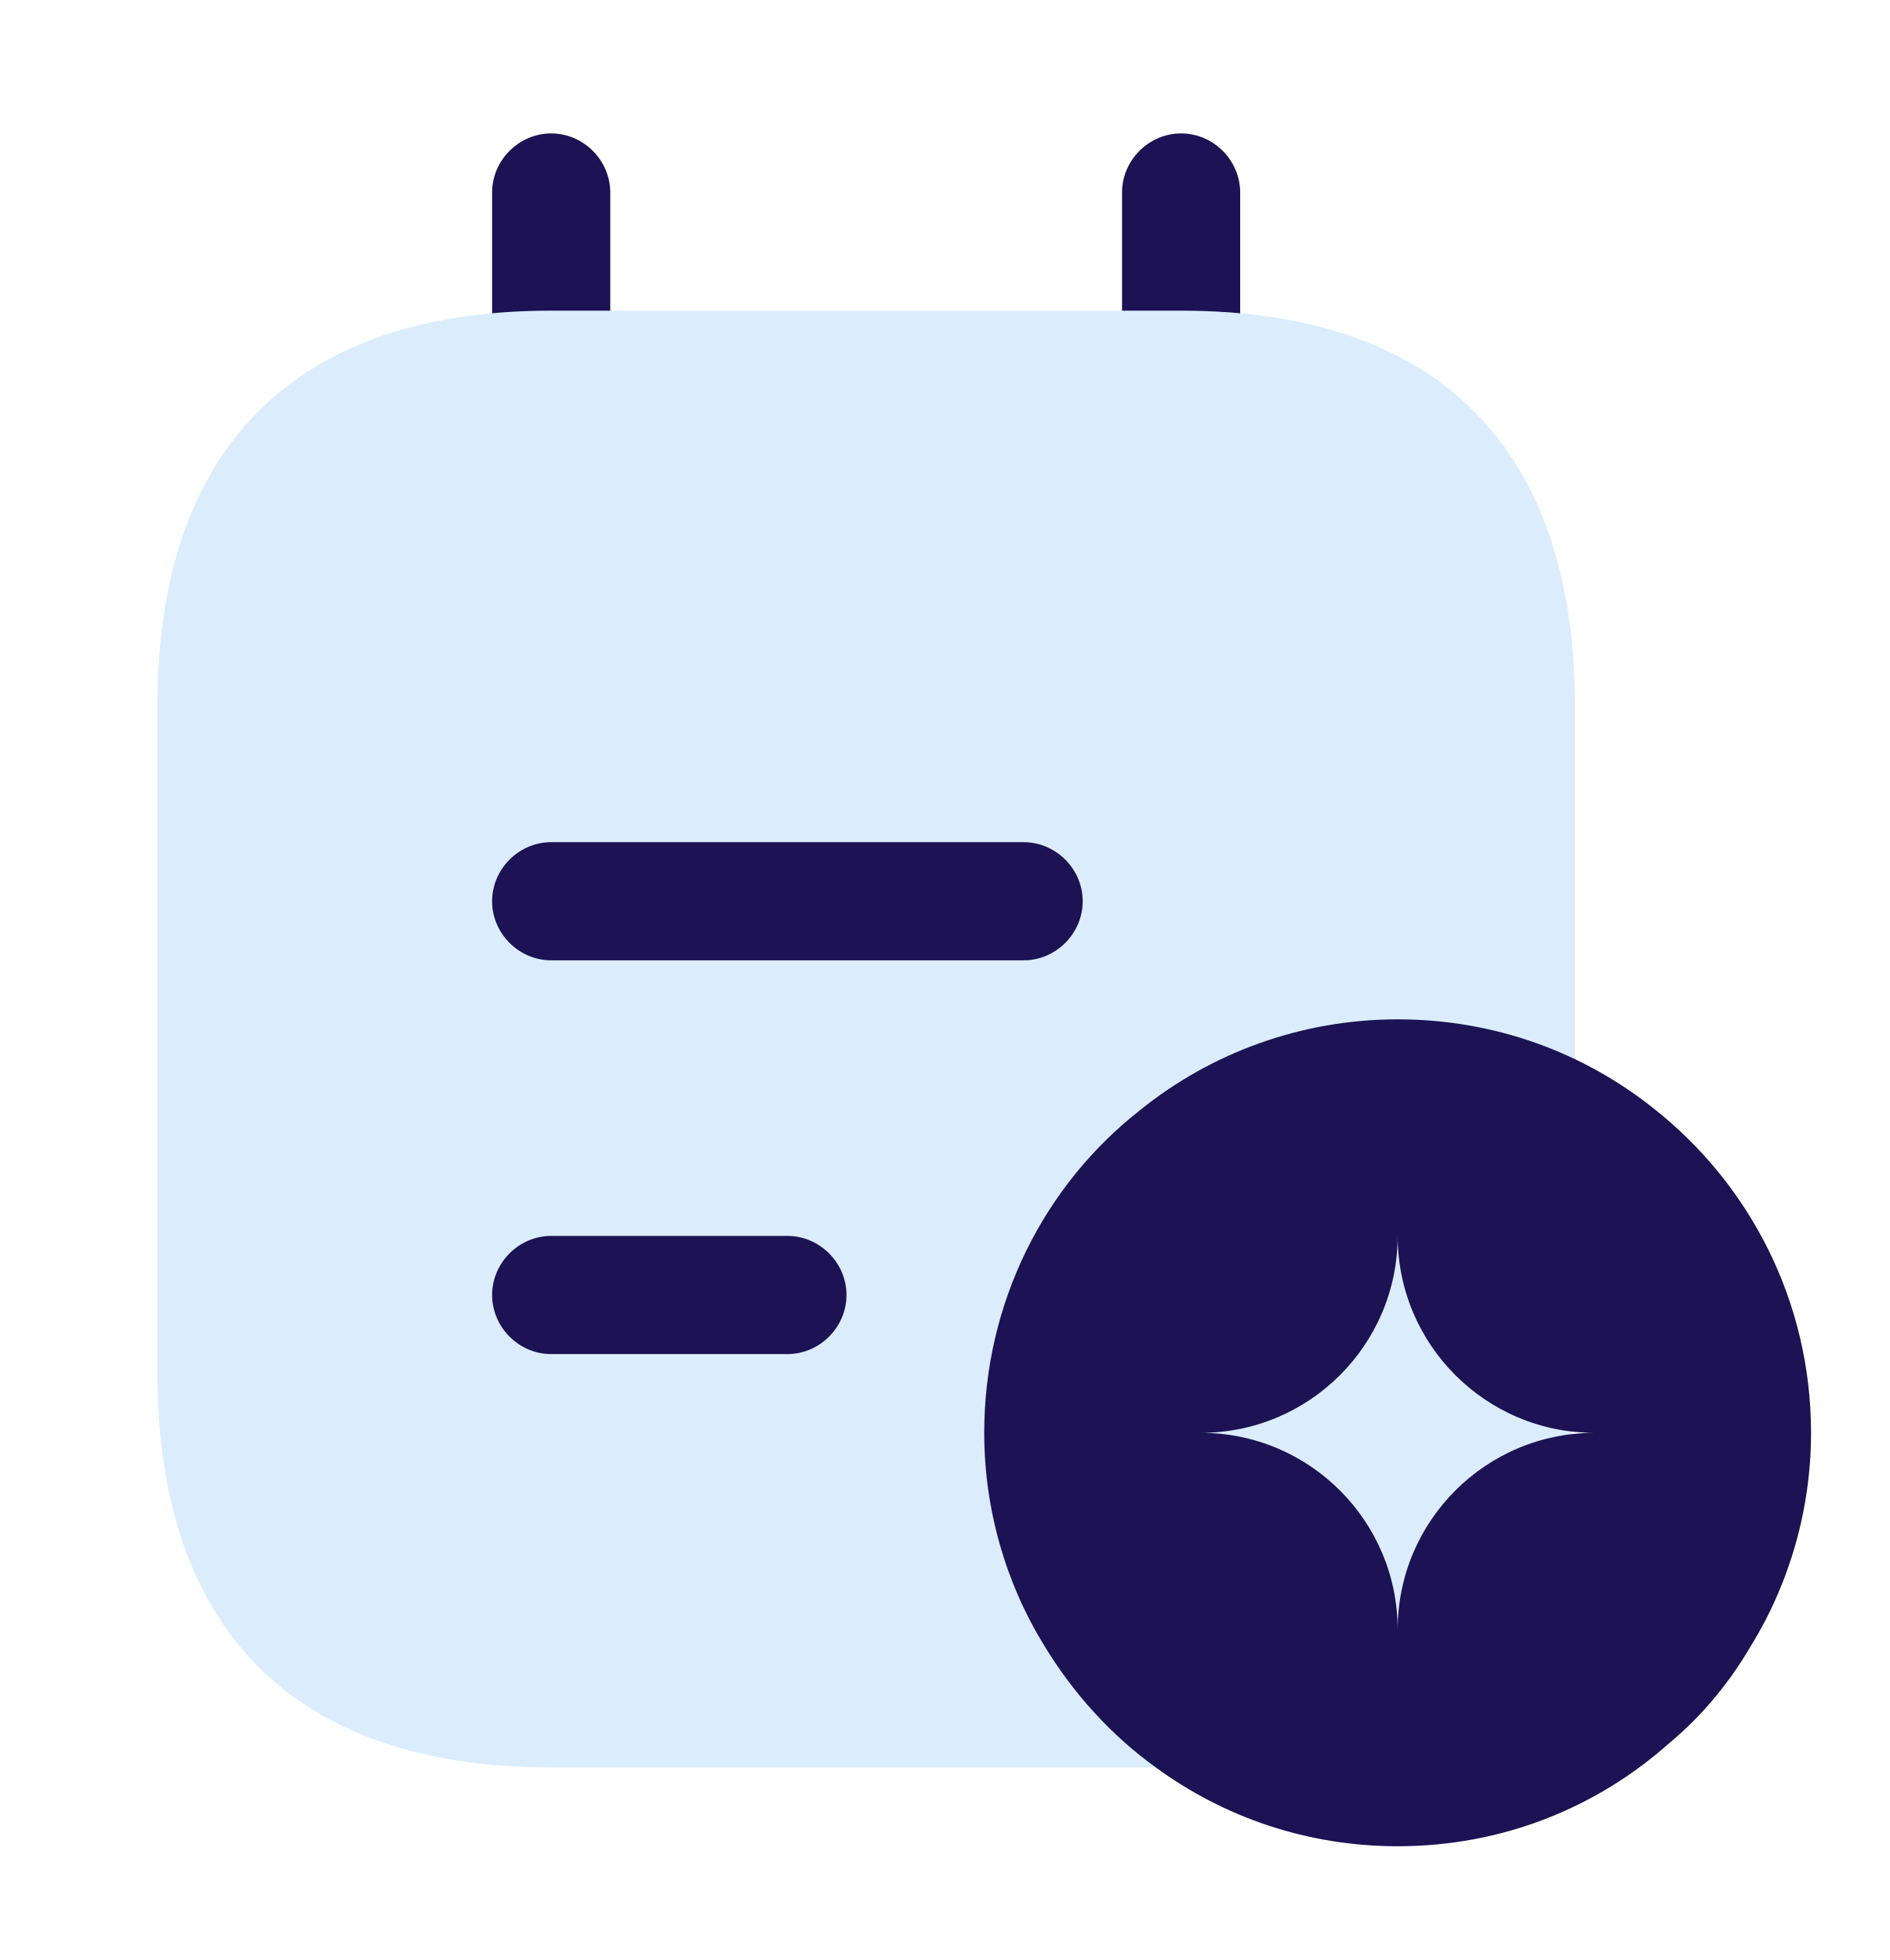
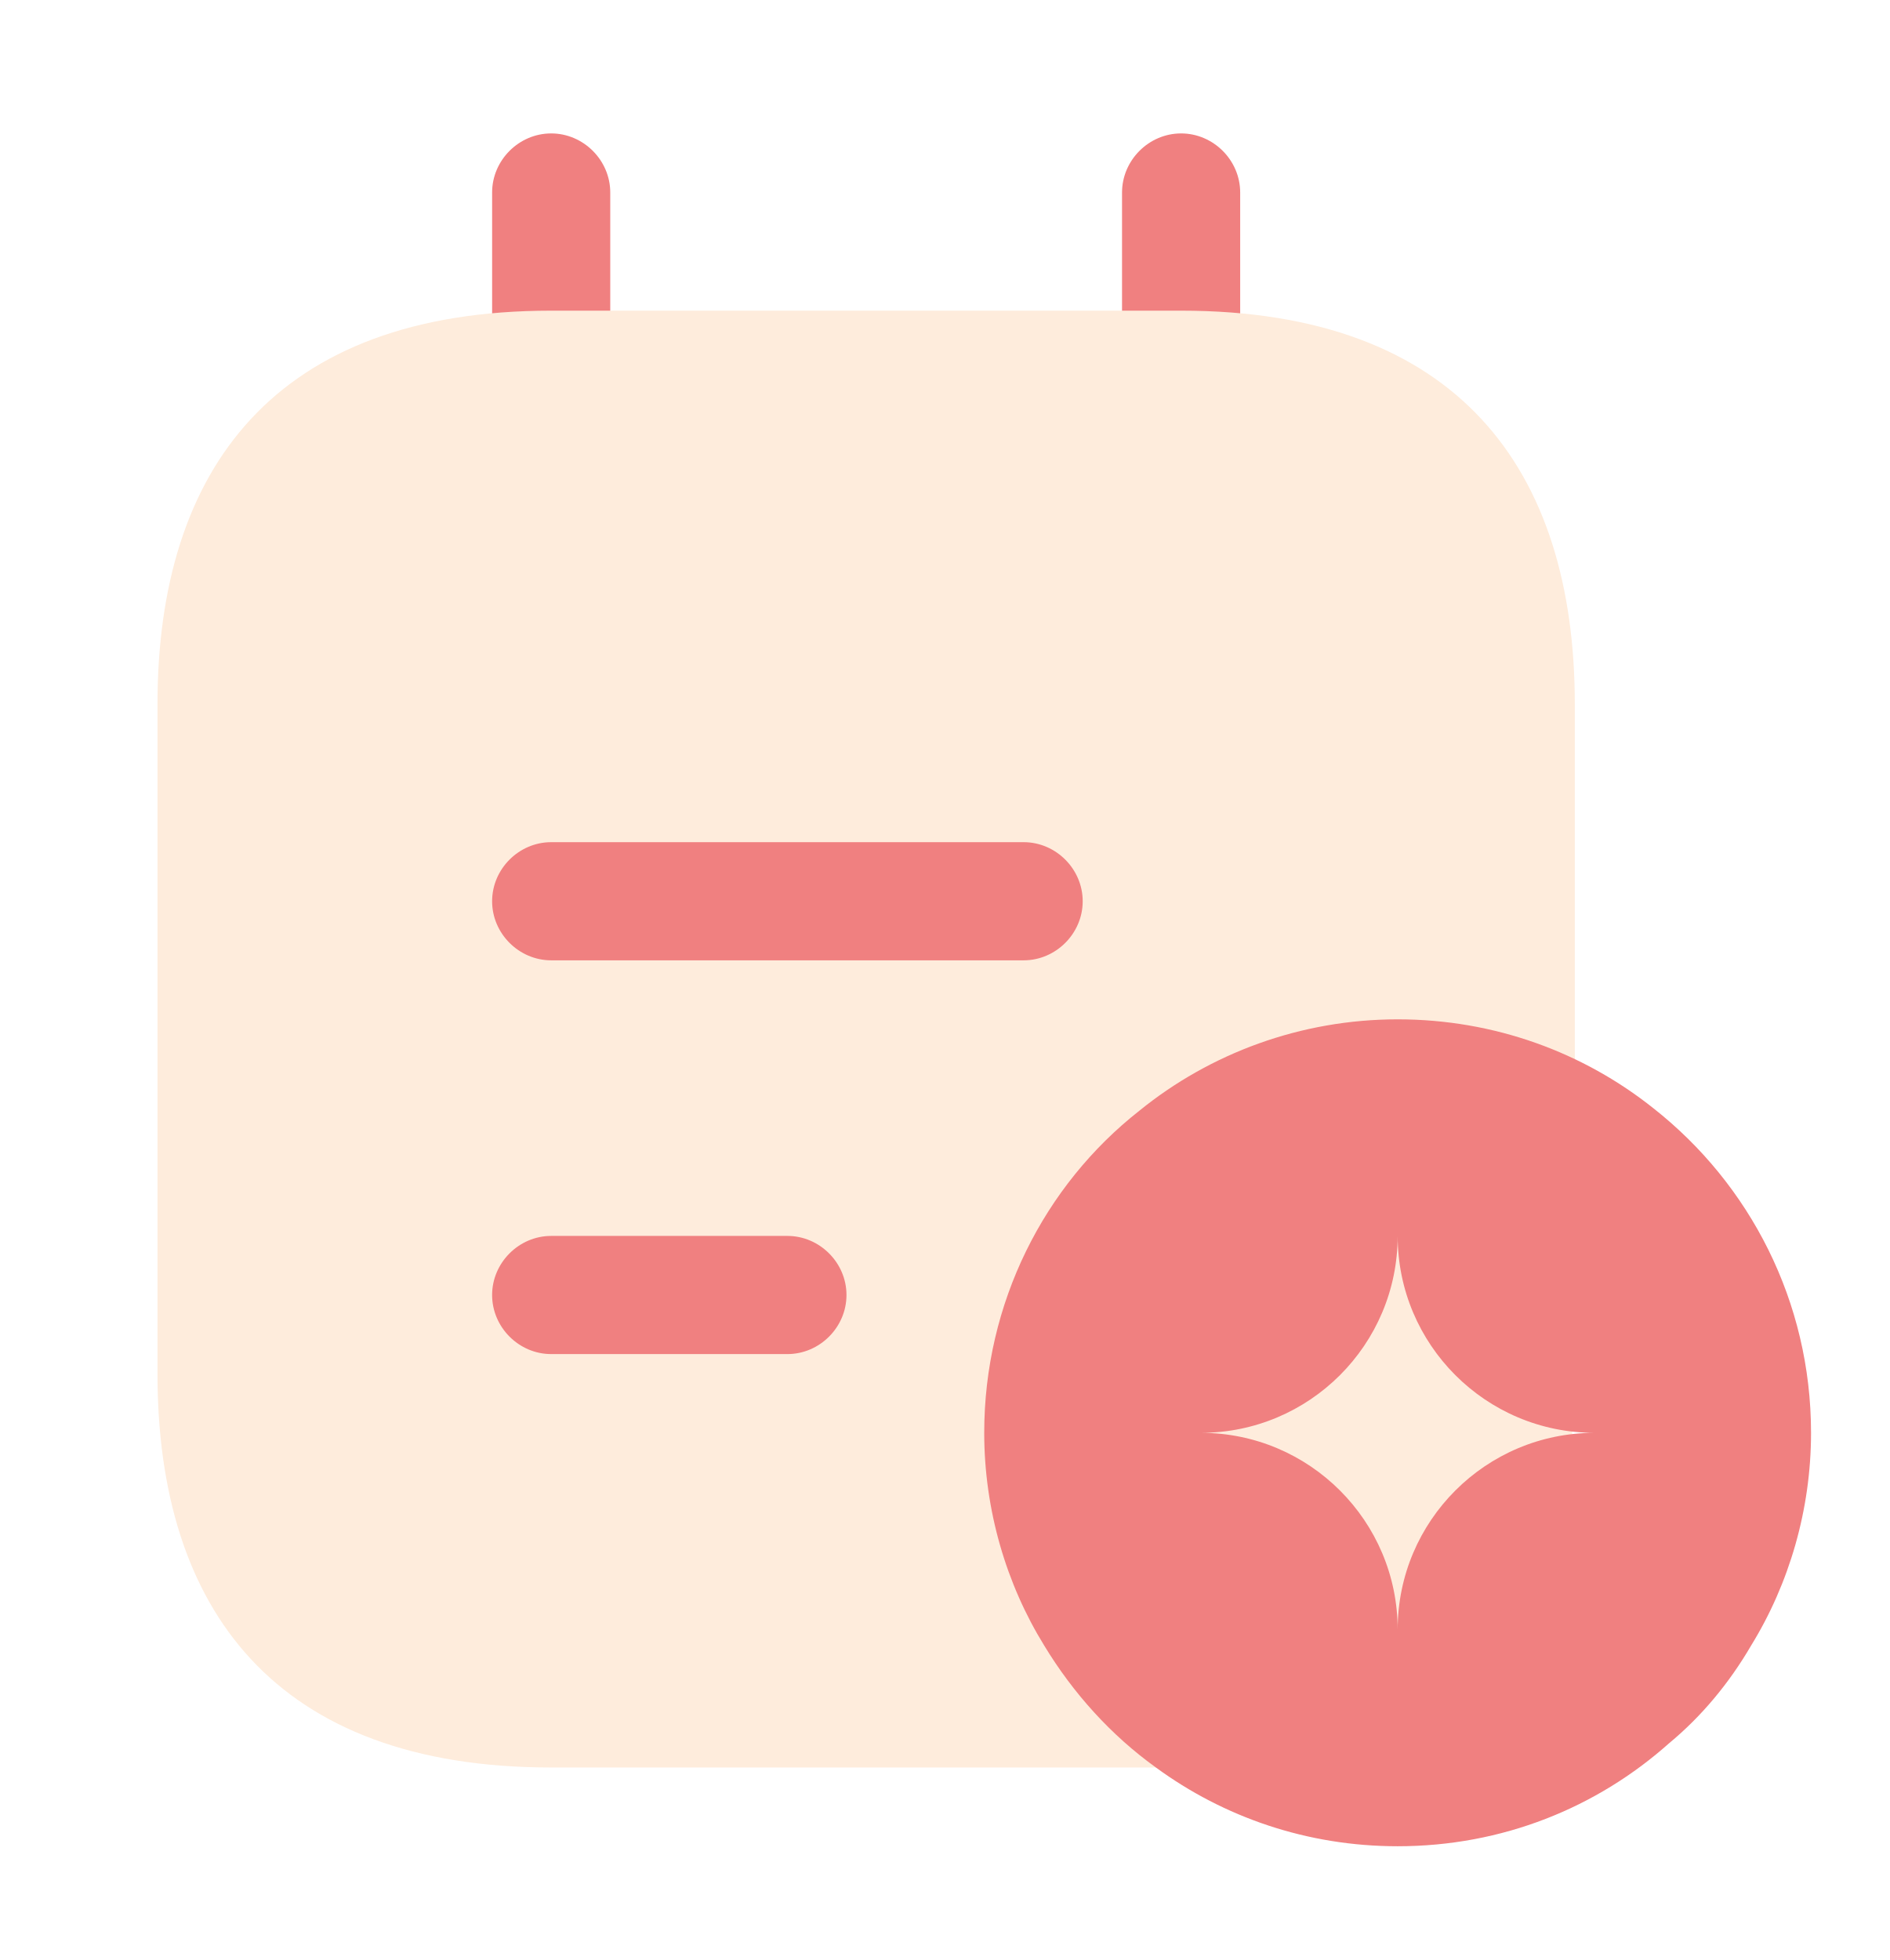
<svg xmlns="http://www.w3.org/2000/svg" width="27" height="28" viewBox="0 0 27 28" fill="none">
-   <path d="M7.875 6.969C7.414 6.969 7.031 6.586 7.031 6.125V2.75C7.031 2.289 7.414 1.906 7.875 1.906C8.336 1.906 8.719 2.289 8.719 2.75V6.125C8.719 6.586 8.336 6.969 7.875 6.969Z" fill="#1C1254" />
-   <path d="M16.875 6.969C16.414 6.969 16.031 6.586 16.031 6.125V2.75C16.031 2.289 16.414 1.906 16.875 1.906C17.336 1.906 17.719 2.289 17.719 2.75V6.125C17.719 6.586 17.336 6.969 16.875 6.969Z" fill="#1C1254" />
-   <path d="M22.5 10.062V19.625C22.5 23 20.812 25.25 16.875 25.25H7.875C3.938 25.25 2.25 23 2.25 19.625V10.062C2.25 6.688 3.938 4.438 7.875 4.438H16.875C20.812 4.438 22.5 6.688 22.5 10.062Z" fill="#DBEDFD" />
-   <path d="M14.625 13.719H7.875C7.414 13.719 7.031 13.336 7.031 12.875C7.031 12.414 7.414 12.031 7.875 12.031H14.625C15.086 12.031 15.469 12.414 15.469 12.875C15.469 13.336 15.086 13.719 14.625 13.719Z" fill="#1C1254" />
-   <path d="M11.25 19.344H7.875C7.414 19.344 7.031 18.961 7.031 18.5C7.031 18.039 7.414 17.656 7.875 17.656H11.25C11.711 17.656 12.094 18.039 12.094 18.5C12.094 18.961 11.711 19.344 11.25 19.344Z" fill="#1C1254" />
-   <path d="M23.625 15.834C22.624 15.035 21.352 14.562 19.969 14.562C18.585 14.562 17.291 15.046 16.279 15.867C14.918 16.936 14.062 18.613 14.062 20.469C14.062 21.571 14.377 22.629 14.918 23.506C15.334 24.192 15.874 24.789 16.515 25.25C17.483 25.959 18.675 26.375 19.969 26.375C21.465 26.375 22.815 25.824 23.85 24.901C24.311 24.519 24.705 24.046 25.02 23.506C25.56 22.629 25.875 21.571 25.875 20.469C25.875 18.59 24.997 16.914 23.625 15.834ZM19.969 23.281C19.969 21.729 18.709 20.469 17.156 20.469C18.709 20.469 19.969 19.209 19.969 17.656C19.969 19.209 21.229 20.469 22.781 20.469C21.229 20.469 19.969 21.729 19.969 23.281Z" fill="#1C1254" />
+   <path d="M7.875 6.969C7.414 6.969 7.031 6.586 7.031 6.125V2.75C7.031 2.289 7.414 1.906 7.875 1.906C8.336 1.906 8.719 2.289 8.719 2.75V6.125C8.719 6.586 8.336 6.969 7.875 6.969Z" fill="#F08080" />
+   <path d="M16.875 6.969C16.414 6.969 16.031 6.586 16.031 6.125V2.75C16.031 2.289 16.414 1.906 16.875 1.906C17.336 1.906 17.719 2.289 17.719 2.75V6.125C17.719 6.586 17.336 6.969 16.875 6.969Z" fill="#F08080" />
+   <path d="M22.5 10.062V19.625C22.5 23 20.812 25.25 16.875 25.25H7.875C3.938 25.25 2.25 23 2.25 19.625V10.062C2.25 6.688 3.938 4.438 7.875 4.438H16.875C20.812 4.438 22.5 6.688 22.5 10.062Z" fill="#FEECDC" />
+   <path d="M14.625 13.719H7.875C7.414 13.719 7.031 13.336 7.031 12.875C7.031 12.414 7.414 12.031 7.875 12.031H14.625C15.086 12.031 15.469 12.414 15.469 12.875C15.469 13.336 15.086 13.719 14.625 13.719Z" fill="#F08080" />
+   <path d="M11.25 19.344H7.875C7.414 19.344 7.031 18.961 7.031 18.5C7.031 18.039 7.414 17.656 7.875 17.656H11.25C11.711 17.656 12.094 18.039 12.094 18.5C12.094 18.961 11.711 19.344 11.25 19.344Z" fill="#F08080" />
+   <path d="M23.625 15.834C22.624 15.035 21.352 14.562 19.969 14.562C18.585 14.562 17.291 15.046 16.279 15.867C14.918 16.936 14.062 18.613 14.062 20.469C14.062 21.571 14.377 22.629 14.918 23.506C15.334 24.192 15.874 24.789 16.515 25.25C17.483 25.959 18.675 26.375 19.969 26.375C21.465 26.375 22.815 25.824 23.85 24.901C24.311 24.519 24.705 24.046 25.02 23.506C25.56 22.629 25.875 21.571 25.875 20.469C25.875 18.59 24.997 16.914 23.625 15.834ZM19.969 23.281C19.969 21.729 18.709 20.469 17.156 20.469C18.709 20.469 19.969 19.209 19.969 17.656C19.969 19.209 21.229 20.469 22.781 20.469C21.229 20.469 19.969 21.729 19.969 23.281Z" fill="#F08080" />
</svg>
